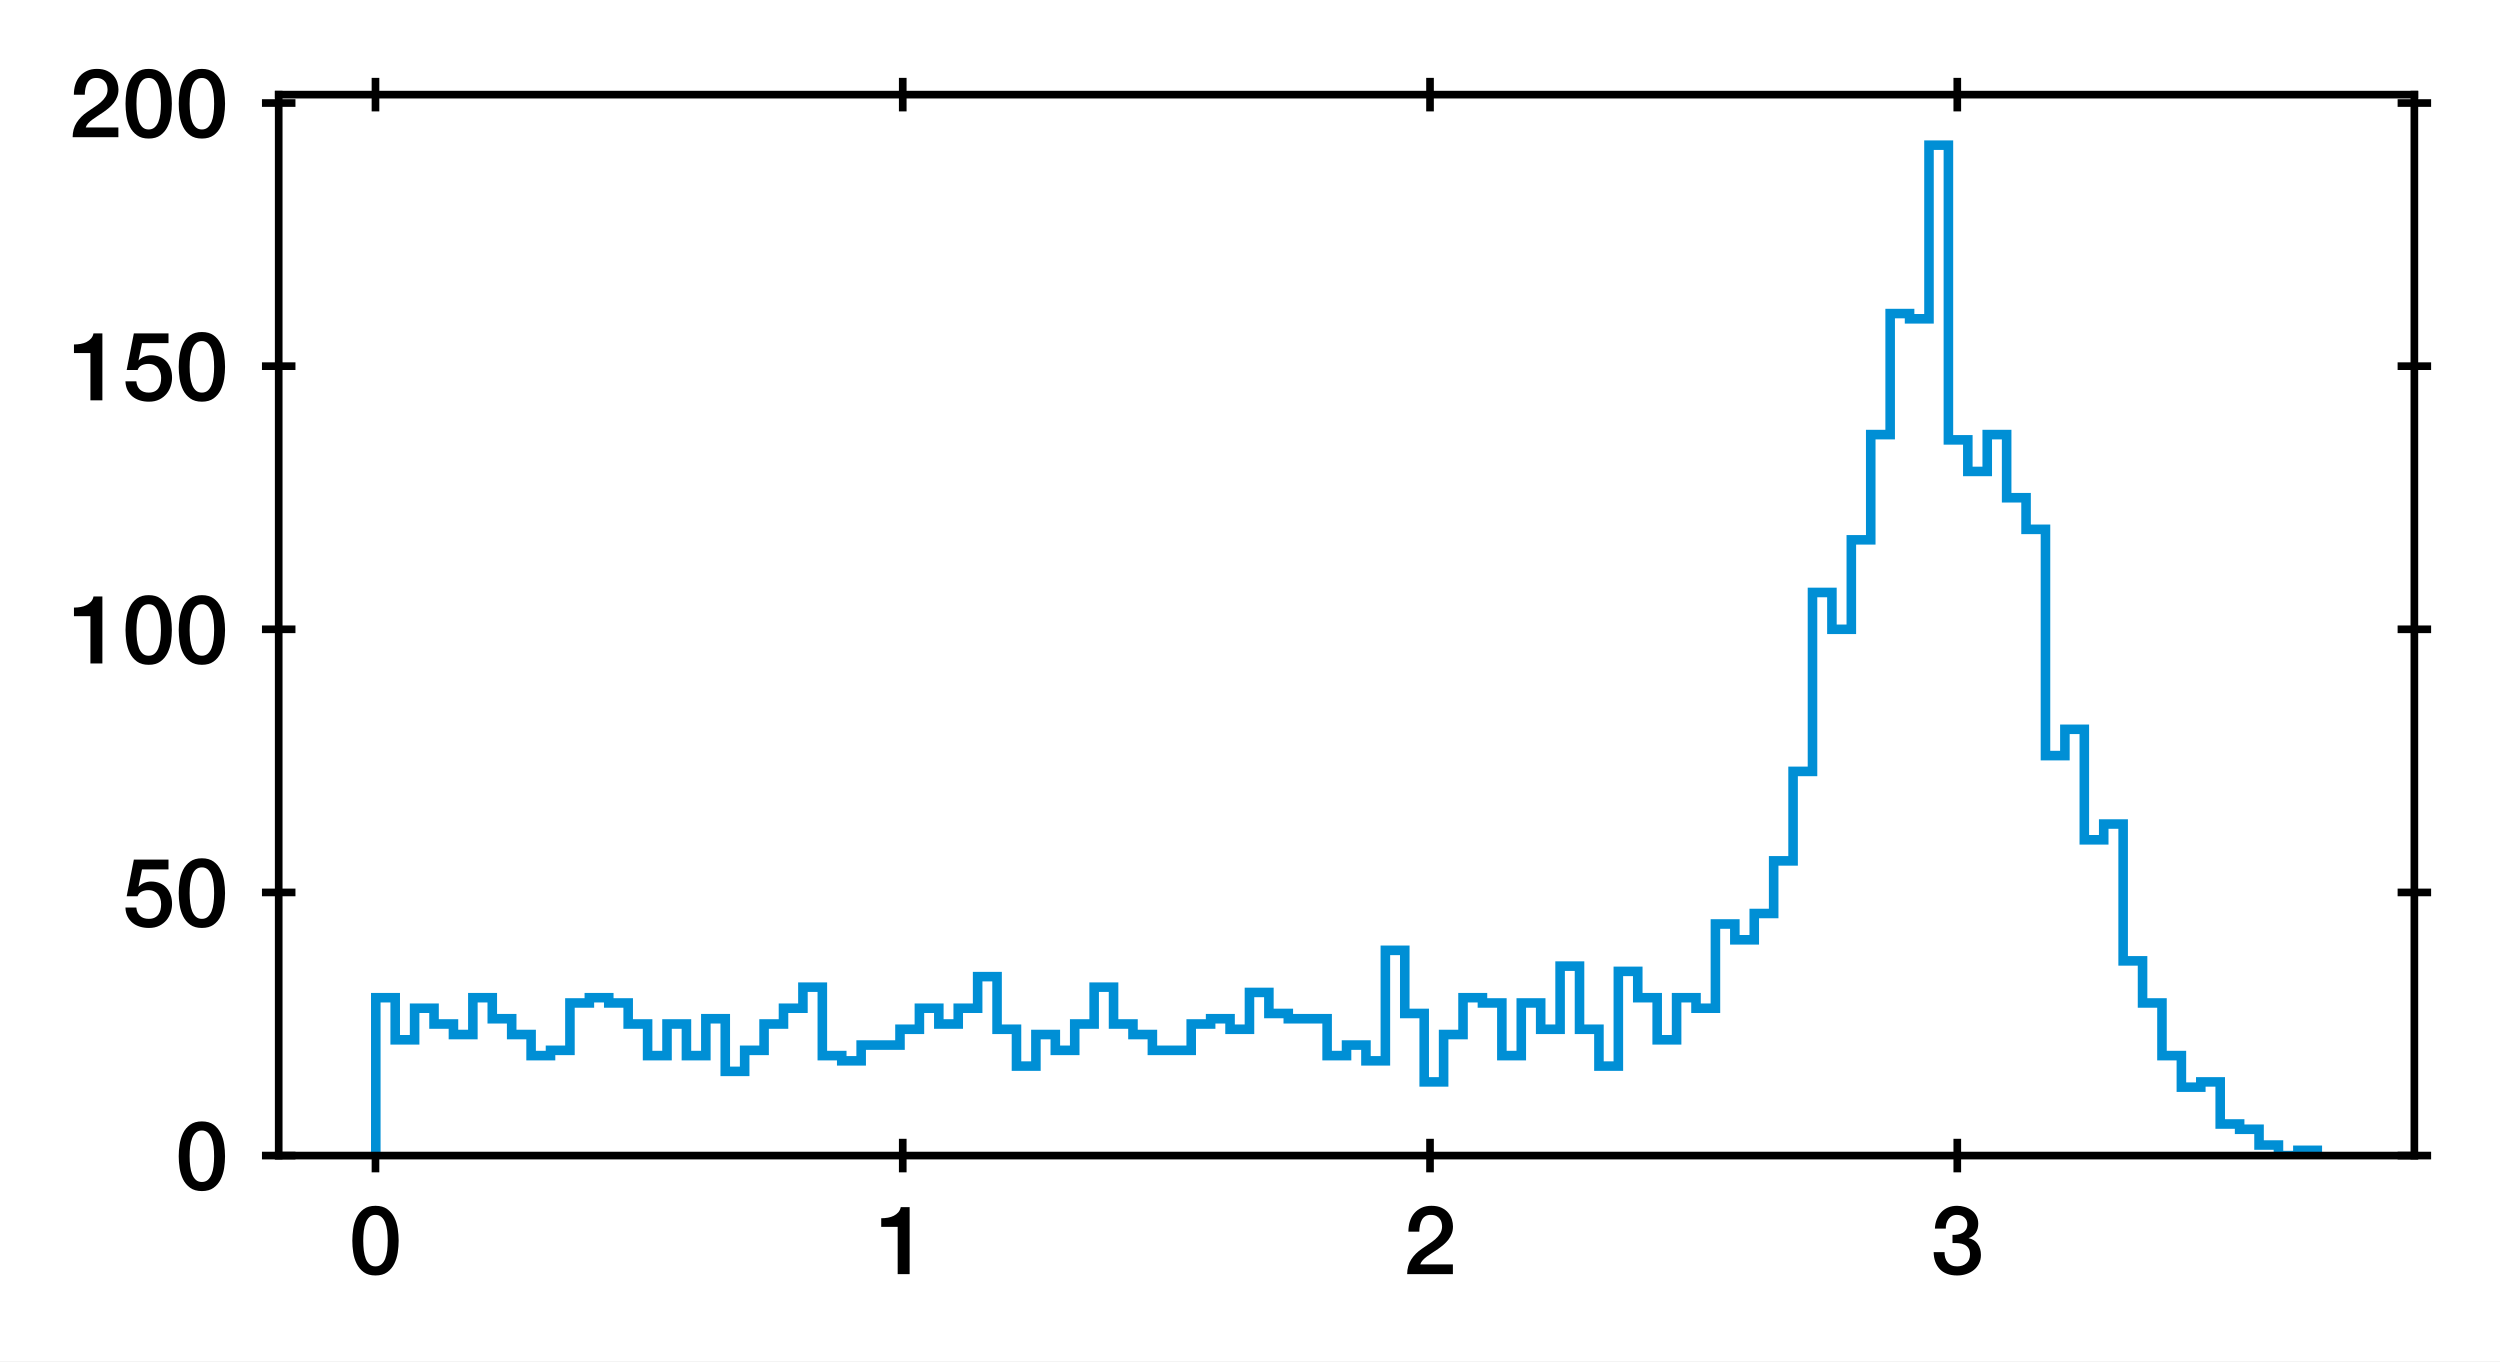
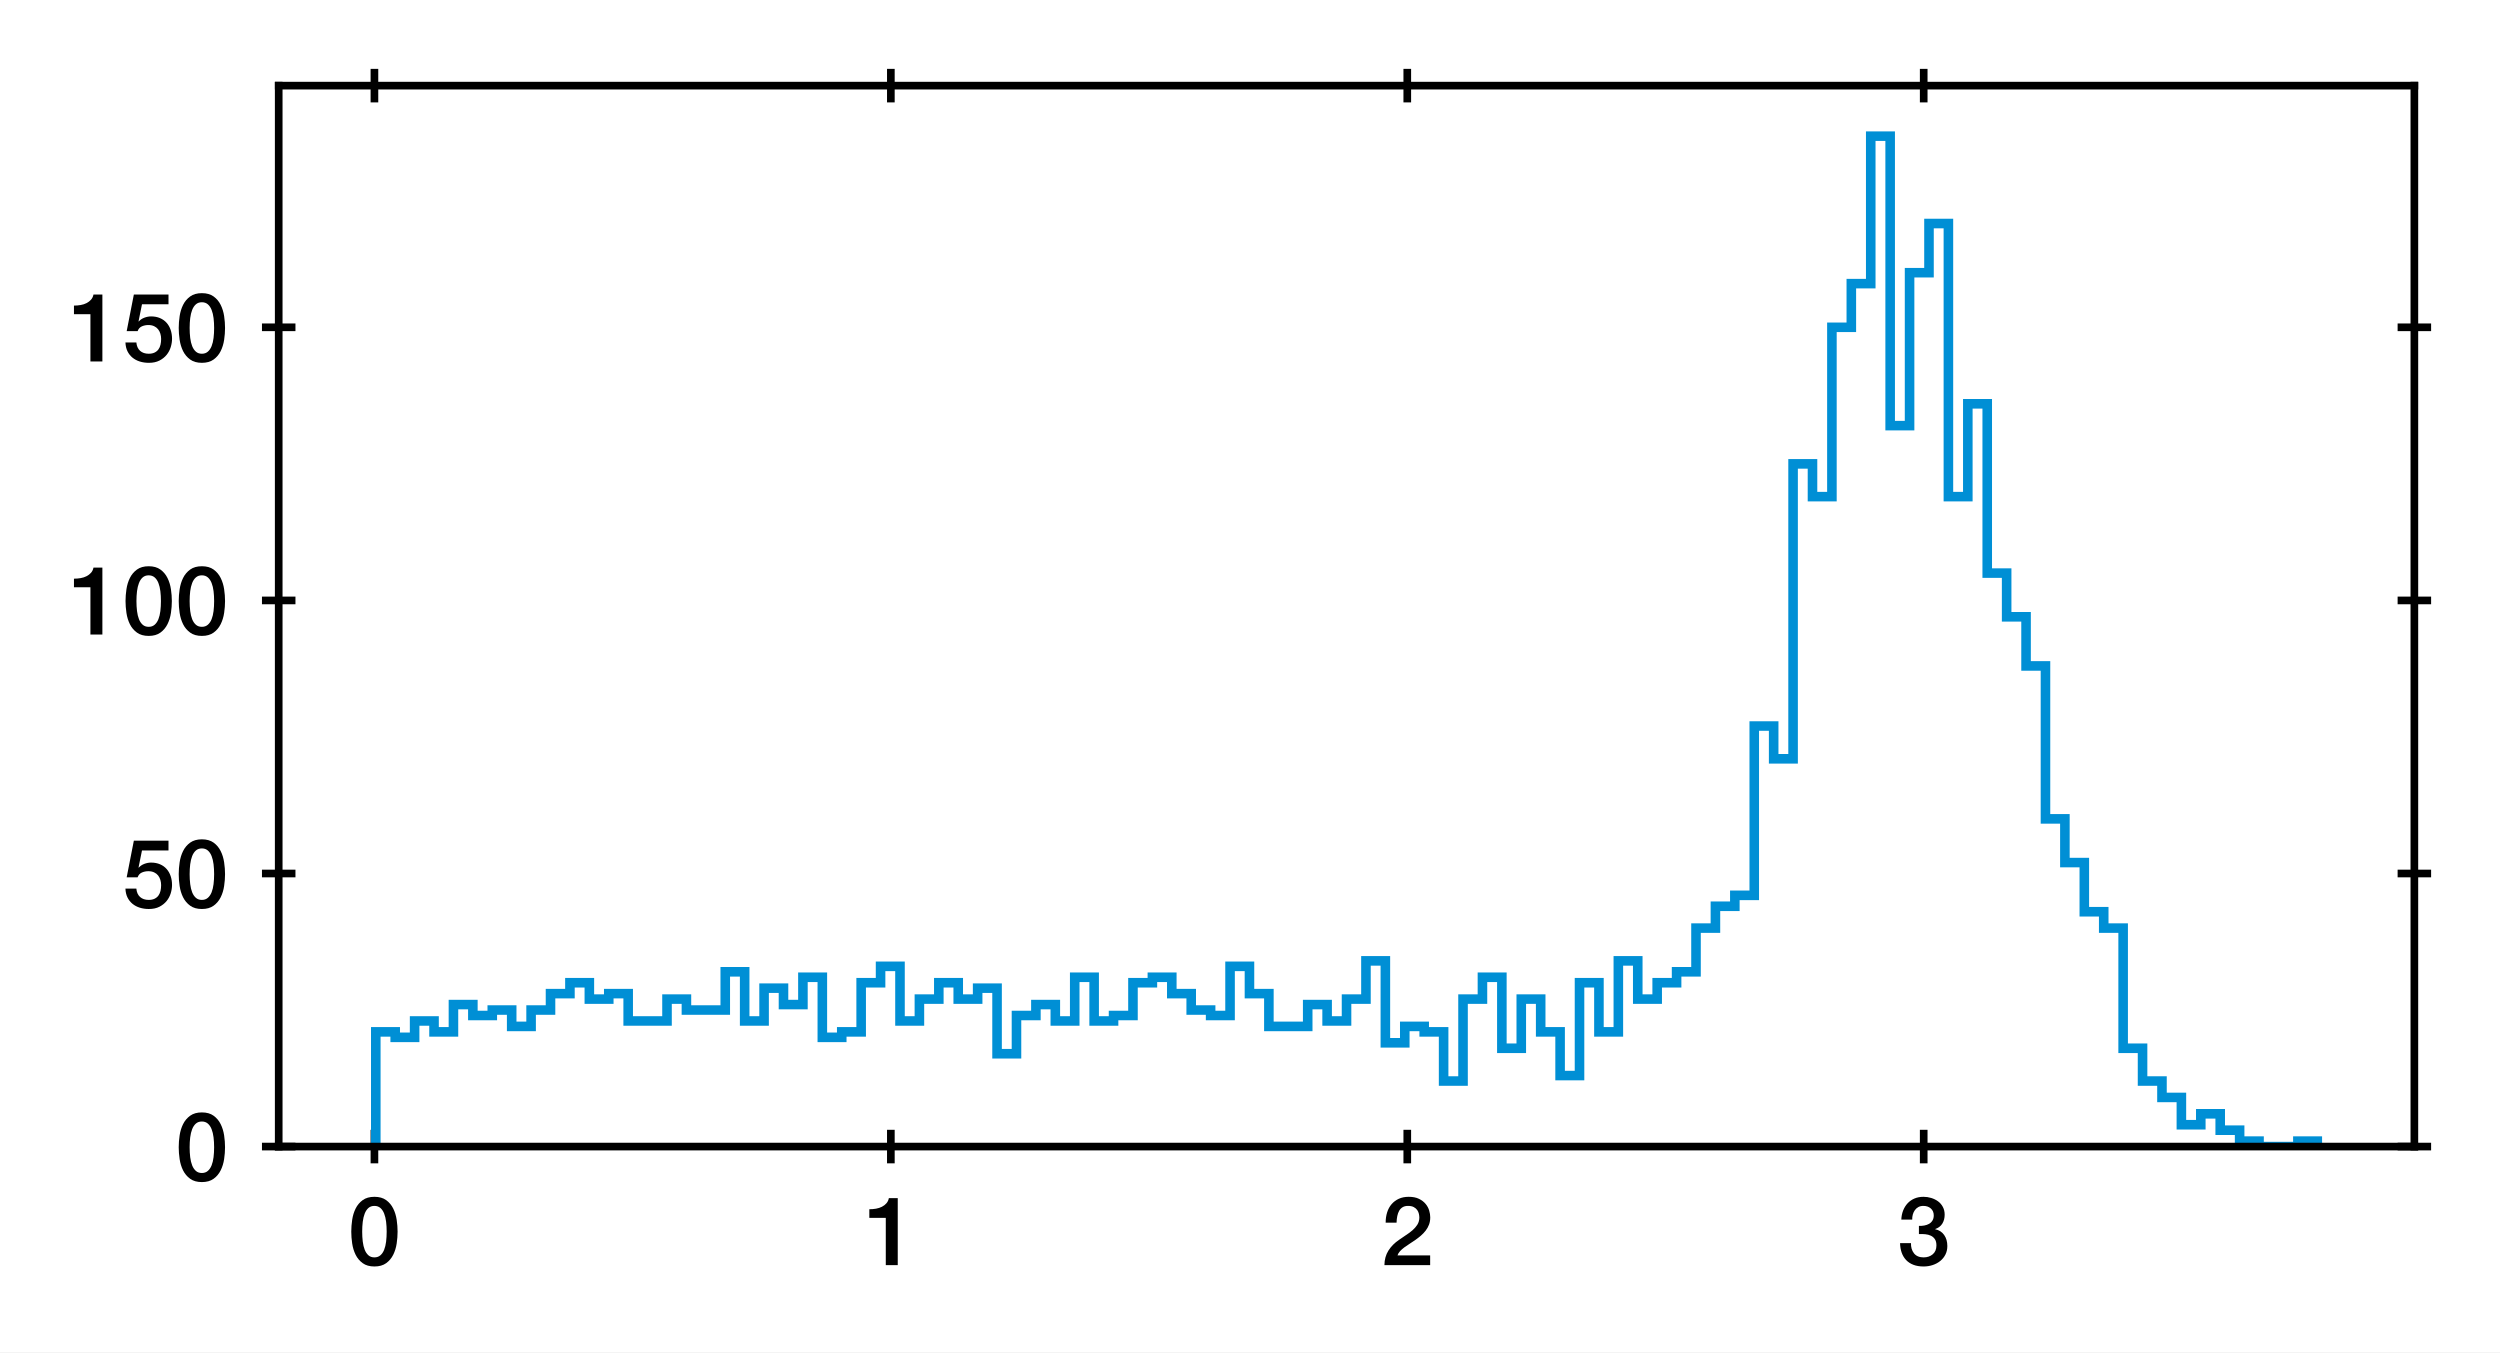
- <svg xmlns="http://www.w3.org/2000/svg" xmlns:xlink="http://www.w3.org/1999/xlink" width="261.278pt" height="142.27pt" viewBox="0 0 261.278 142.27" version="1.1">
+ <svg xmlns="http://www.w3.org/2000/svg" xmlns:xlink="http://www.w3.org/1999/xlink" width="261.278pt" height="141.33pt" viewBox="0 0 261.278 141.33" version="1.1">
  <defs>
    <style type="text/css">*{stroke-linejoin: round; stroke-linecap: butt}</style>
  </defs>
  <g id="figure_1">
    <g id="patch_1">
-       <path d="M 0 142.27  L 261.278 142.27  L 261.278 0  L 0 0  z " style="fill: #ffffff" />
+       <path d="M 0 141.33  L 261.278 141.33  L 261.278 0  L 0 0  z " style="fill: #ffffff" />
    </g>
    <g id="axes_1">
      <g id="patch_2">
-         <path d="M 29.128 120.77  L 252.328 120.77  L 252.328 9.89  L 29.128 9.89  z " style="fill: #ffffff" />
+         <path d="M 29.128 119.83  L 252.328 119.83  L 252.328 8.95  L 29.128 8.95  z " style="fill: #ffffff" />
      </g>
      <g id="matplotlib.axis_1">
        <g id="xtick_1">
          <g id="line2d_1">
            <defs>
-               <path id="me22e405852" d="M 0 1.75  L 0 -1.75  " style="stroke: #000000; stroke-width: 0.8" />
+               <path id="m3c32b281be" d="M 0 1.75  L 0 -1.75  " style="stroke: #000000; stroke-width: 0.8" />
            </defs>
            <g>
-               <use xlink:href="#me22e405852" x="39.242" y="120.77" style="stroke: #000000; stroke-width: 0.8" />
+               <use xlink:href="#m3c32b281be" x="39.132" y="119.83" style="stroke: #000000; stroke-width: 0.8" />
            </g>
          </g>
          <g id="line2d_2">
            <g>
-               <use xlink:href="#me22e405852" x="39.242" y="9.89" style="stroke: #000000; stroke-width: 0.8" />
+               <use xlink:href="#m3c32b281be" x="39.132" y="8.95" style="stroke: #000000; stroke-width: 0.8" />
            </g>
          </g>
          <g id="text_1">
-             <g transform="translate(36.46231 133.1609)scale(0.1 -0.1)">
+             <g transform="translate(36.35259 132.2206)scale(0.1 -0.1)">
              <defs>
                <path id="HelveticaNeue-Medium-30" d="M 1779 4570  Q 2259 4570 2563 4349  Q 2867 4128 3036 3785  Q 3206 3443 3267 3033  Q 3328 2624 3328 2240  Q 3328 1856 3267 1446  Q 3206 1037 3036 694  Q 2867 352 2563 131  Q 2259 -90 1779 -90  Q 1299 -90 995 131  Q 691 352 521 694  Q 352 1037 291 1446  Q 230 1856 230 2240  Q 230 2624 291 3033  Q 352 3443 521 3785  Q 691 4128 995 4349  Q 1299 4570 1779 4570  z M 1779 518  Q 2016 518 2176 656  Q 2336 794 2429 1027  Q 2522 1261 2560 1574  Q 2598 1888 2598 2240  Q 2598 2592 2560 2902  Q 2522 3213 2429 3449  Q 2336 3686 2176 3824  Q 2016 3962 1779 3962  Q 1536 3962 1379 3824  Q 1222 3686 1129 3449  Q 1037 3213 998 2902  Q 960 2592 960 2240  Q 960 1888 998 1574  Q 1037 1261 1129 1027  Q 1222 794 1379 656  Q 1536 518 1779 518  z " transform="scale(0.015625)" />
              </defs>
              <use xlink:href="#HelveticaNeue-Medium-30" />
            </g>
          </g>
        </g>
        <g id="xtick_2">
          <g id="line2d_3">
            <g>
-               <use xlink:href="#me22e405852" x="94.347" y="120.77" style="stroke: #000000; stroke-width: 0.8" />
+               <use xlink:href="#m3c32b281be" x="93.104" y="119.83" style="stroke: #000000; stroke-width: 0.8" />
            </g>
          </g>
          <g id="line2d_4">
            <g>
-               <use xlink:href="#me22e405852" x="94.347" y="9.89" style="stroke: #000000; stroke-width: 0.8" />
+               <use xlink:href="#m3c32b281be" x="93.104" y="8.95" style="stroke: #000000; stroke-width: 0.8" />
            </g>
          </g>
          <g id="text_2">
-             <g transform="translate(91.56767 133.1609)scale(0.1 -0.1)">
+             <g transform="translate(90.32467 132.2206)scale(0.1 -0.1)">
              <defs>
                <path id="HelveticaNeue-Medium-31" d="M 339 3738  Q 570 3738 787 3776  Q 1005 3814 1181 3904  Q 1357 3994 1481 4134  Q 1606 4275 1645 4480  L 2240 4480  L 2240 0  L 1440 0  L 1440 3162  L 339 3162  L 339 3738  z " transform="scale(0.015625)" />
              </defs>
              <use xlink:href="#HelveticaNeue-Medium-31" />
            </g>
          </g>
        </g>
        <g id="xtick_3">
          <g id="line2d_5">
            <g>
-               <use xlink:href="#me22e405852" x="149.453" y="120.77" style="stroke: #000000; stroke-width: 0.8" />
+               <use xlink:href="#m3c32b281be" x="147.076" y="119.83" style="stroke: #000000; stroke-width: 0.8" />
            </g>
          </g>
          <g id="line2d_6">
            <g>
-               <use xlink:href="#me22e405852" x="149.453" y="9.89" style="stroke: #000000; stroke-width: 0.8" />
+               <use xlink:href="#m3c32b281be" x="147.076" y="8.95" style="stroke: #000000; stroke-width: 0.8" />
            </g>
          </g>
          <g id="text_3">
-             <g transform="translate(146.673 133.1609)scale(0.1 -0.1)">
+             <g transform="translate(144.2968 132.2206)scale(0.1 -0.1)">
              <defs>
                <path id="HelveticaNeue-Medium-32" d="M 3309 0  L 250 0  Q 256 557 518 973  Q 781 1389 1235 1696  Q 1453 1856 1689 2006  Q 1926 2157 2124 2329  Q 2323 2502 2451 2704  Q 2579 2906 2586 3168  Q 2586 3290 2557 3427  Q 2528 3565 2445 3683  Q 2362 3802 2214 3882  Q 2067 3962 1830 3962  Q 1613 3962 1469 3875  Q 1325 3789 1238 3638  Q 1152 3488 1110 3283  Q 1069 3078 1062 2842  L 333 2842  Q 333 3213 432 3529  Q 531 3846 729 4076  Q 928 4307 1213 4438  Q 1498 4570 1875 4570  Q 2285 4570 2560 4435  Q 2835 4301 3004 4096  Q 3174 3891 3244 3651  Q 3315 3411 3315 3194  Q 3315 2925 3232 2707  Q 3149 2490 3008 2307  Q 2867 2125 2688 1971  Q 2509 1818 2317 1683  Q 2125 1549 1933 1427  Q 1741 1306 1577 1184  Q 1414 1062 1292 931  Q 1171 800 1126 653  L 3309 653  L 3309 0  z " transform="scale(0.015625)" />
              </defs>
              <use xlink:href="#HelveticaNeue-Medium-32" />
            </g>
          </g>
        </g>
        <g id="xtick_4">
          <g id="line2d_7">
            <g>
-               <use xlink:href="#me22e405852" x="204.558" y="120.77" style="stroke: #000000; stroke-width: 0.8" />
+               <use xlink:href="#m3c32b281be" x="201.049" y="119.83" style="stroke: #000000; stroke-width: 0.8" />
            </g>
          </g>
          <g id="line2d_8">
            <g>
-               <use xlink:href="#me22e405852" x="204.558" y="9.89" style="stroke: #000000; stroke-width: 0.8" />
+               <use xlink:href="#m3c32b281be" x="201.049" y="8.95" style="stroke: #000000; stroke-width: 0.8" />
            </g>
          </g>
          <g id="text_4">
-             <g transform="translate(201.7784 133.1609)scale(0.1 -0.1)">
+             <g transform="translate(198.2688 132.2206)scale(0.1 -0.1)">
              <defs>
                <path id="HelveticaNeue-Medium-33" d="M 1459 2624  Q 1638 2618 1817 2650  Q 1997 2682 2137 2762  Q 2278 2842 2364 2982  Q 2451 3123 2451 3328  Q 2451 3616 2256 3789  Q 2061 3962 1754 3962  Q 1562 3962 1421 3885  Q 1280 3808 1187 3677  Q 1094 3546 1049 3382  Q 1005 3219 1011 3046  L 282 3046  Q 294 3373 403 3651  Q 512 3930 701 4134  Q 890 4339 1158 4454  Q 1427 4570 1766 4570  Q 2029 4570 2281 4493  Q 2534 4416 2736 4269  Q 2938 4122 3059 3894  Q 3181 3667 3181 3373  Q 3181 3034 3027 2781  Q 2874 2528 2547 2413  L 2547 2400  Q 2931 2323 3145 2019  Q 3360 1715 3360 1280  Q 3360 960 3232 707  Q 3104 454 2886 278  Q 2669 102 2381 6  Q 2093 -90 1773 -90  Q 1382 -90 1091 22  Q 800 134 605 339  Q 410 544 307 832  Q 205 1120 198 1472  L 928 1472  Q 915 1062 1129 790  Q 1344 518 1773 518  Q 2138 518 2384 726  Q 2630 934 2630 1318  Q 2630 1581 2528 1734  Q 2426 1888 2259 1968  Q 2093 2048 1885 2067  Q 1677 2086 1459 2080  L 1459 2624  z " transform="scale(0.015625)" />
              </defs>
              <use xlink:href="#HelveticaNeue-Medium-33" />
            </g>
          </g>
        </g>
      </g>
      <g id="matplotlib.axis_2">
        <g id="ytick_1">
          <g id="line2d_9">
            <defs>
-               <path id="mb32ef453a9" d="M 1.75 0  L -1.75 -0  " style="stroke: #000000; stroke-width: 0.8" />
+               <path id="m2bfdae0e9b" d="M 1.75 0  L -1.75 -0  " style="stroke: #000000; stroke-width: 0.8" />
            </defs>
            <g>
-               <use xlink:href="#mb32ef453a9" x="29.128" y="120.77" style="stroke: #000000; stroke-width: 0.8" />
+               <use xlink:href="#m2bfdae0e9b" x="29.128" y="119.83" style="stroke: #000000; stroke-width: 0.8" />
            </g>
          </g>
          <g id="line2d_10">
            <g>
-               <use xlink:href="#mb32ef453a9" x="252.328" y="120.77" style="stroke: #000000; stroke-width: 0.8" />
+               <use xlink:href="#m2bfdae0e9b" x="252.328" y="119.83" style="stroke: #000000; stroke-width: 0.8" />
            </g>
          </g>
          <g id="text_5">
-             <g transform="translate(18.31875 124.3406)scale(0.1 -0.1)">
+             <g transform="translate(18.31875 123.4003)scale(0.1 -0.1)">
              <use xlink:href="#HelveticaNeue-Medium-30" />
            </g>
          </g>
        </g>
        <g id="ytick_2">
          <g id="line2d_11">
            <g>
-               <use xlink:href="#mb32ef453a9" x="29.128" y="93.27" style="stroke: #000000; stroke-width: 0.8" />
+               <use xlink:href="#m2bfdae0e9b" x="29.128" y="91.289" style="stroke: #000000; stroke-width: 0.8" />
            </g>
          </g>
          <g id="line2d_12">
            <g>
-               <use xlink:href="#mb32ef453a9" x="252.328" y="93.27" style="stroke: #000000; stroke-width: 0.8" />
+               <use xlink:href="#m2bfdae0e9b" x="252.328" y="91.289" style="stroke: #000000; stroke-width: 0.8" />
            </g>
          </g>
          <g id="text_6">
-             <g transform="translate(12.75938 96.84063)scale(0.1 -0.1)">
+             <g transform="translate(12.75938 94.85977)scale(0.1 -0.1)">
              <defs>
                <path id="HelveticaNeue-Medium-35" d="M 787 4480  L 3104 4480  L 3104 3827  L 1331 3827  L 1101 2688  L 1114 2675  Q 1261 2842 1488 2928  Q 1715 3014 1939 3014  Q 2272 3014 2534 2902  Q 2797 2790 2976 2588  Q 3155 2387 3248 2112  Q 3341 1837 3341 1517  Q 3341 1248 3254 963  Q 3168 678 2979 444  Q 2790 211 2496 60  Q 2202 -90 1792 -90  Q 1466 -90 1187 -3  Q 909 83 697 256  Q 486 429 361 681  Q 237 934 224 1274  L 954 1274  Q 986 909 1203 713  Q 1421 518 1779 518  Q 2010 518 2170 595  Q 2330 672 2429 806  Q 2528 941 2569 1120  Q 2611 1299 2611 1504  Q 2611 1690 2560 1859  Q 2509 2029 2406 2157  Q 2304 2285 2141 2361  Q 1978 2438 1760 2438  Q 1530 2438 1328 2352  Q 1126 2266 1037 2029  L 307 2029  L 787 4480  z " transform="scale(0.015625)" />
              </defs>
              <use xlink:href="#HelveticaNeue-Medium-35" />
              <use xlink:href="#HelveticaNeue-Medium-30" x="55.6" />
            </g>
          </g>
        </g>
        <g id="ytick_3">
          <g id="line2d_13">
            <g>
-               <use xlink:href="#mb32ef453a9" x="29.128" y="65.77" style="stroke: #000000; stroke-width: 0.8" />
+               <use xlink:href="#m2bfdae0e9b" x="29.128" y="62.749" style="stroke: #000000; stroke-width: 0.8" />
            </g>
          </g>
          <g id="line2d_14">
            <g>
-               <use xlink:href="#mb32ef453a9" x="252.328" y="65.77" style="stroke: #000000; stroke-width: 0.8" />
+               <use xlink:href="#m2bfdae0e9b" x="252.328" y="62.749" style="stroke: #000000; stroke-width: 0.8" />
            </g>
          </g>
          <g id="text_7">
-             <g transform="translate(7.2 69.34063)scale(0.1 -0.1)">
+             <g transform="translate(7.2 66.31923)scale(0.1 -0.1)">
              <use xlink:href="#HelveticaNeue-Medium-31" />
              <use xlink:href="#HelveticaNeue-Medium-30" x="55.6" />
              <use xlink:href="#HelveticaNeue-Medium-30" x="111.2" />
            </g>
          </g>
        </g>
        <g id="ytick_4">
          <g id="line2d_15">
            <g>
-               <use xlink:href="#mb32ef453a9" x="29.128" y="38.27" style="stroke: #000000; stroke-width: 0.8" />
+               <use xlink:href="#m2bfdae0e9b" x="29.128" y="34.208" style="stroke: #000000; stroke-width: 0.8" />
            </g>
          </g>
          <g id="line2d_16">
            <g>
-               <use xlink:href="#mb32ef453a9" x="252.328" y="38.27" style="stroke: #000000; stroke-width: 0.8" />
+               <use xlink:href="#m2bfdae0e9b" x="252.328" y="34.208" style="stroke: #000000; stroke-width: 0.8" />
            </g>
          </g>
          <g id="text_8">
-             <g transform="translate(7.2 41.84063)scale(0.1 -0.1)">
+             <g transform="translate(7.2 37.77869)scale(0.1 -0.1)">
              <use xlink:href="#HelveticaNeue-Medium-31" />
              <use xlink:href="#HelveticaNeue-Medium-35" x="55.6" />
              <use xlink:href="#HelveticaNeue-Medium-30" x="111.2" />
            </g>
          </g>
        </g>
-         <g id="ytick_5">
-           <g id="line2d_17">
-             <g>
-               <use xlink:href="#mb32ef453a9" x="29.128" y="10.77" style="stroke: #000000; stroke-width: 0.8" />
-             </g>
-           </g>
-           <g id="line2d_18">
-             <g>
-               <use xlink:href="#mb32ef453a9" x="252.328" y="10.77" style="stroke: #000000; stroke-width: 0.8" />
-             </g>
-           </g>
-           <g id="text_9">
-             <g transform="translate(7.2 14.34062)scale(0.1 -0.1)">
-               <use xlink:href="#HelveticaNeue-Medium-32" />
-               <use xlink:href="#HelveticaNeue-Medium-30" x="55.6" />
-               <use xlink:href="#HelveticaNeue-Medium-30" x="111.2" />
-             </g>
-           </g>
-         </g>
      </g>
      <g id="patch_3">
-         <path d="M 39.274 120.77  L 39.274 104.27  L 41.303 104.27  L 41.303 108.67  L 43.332 108.67  L 43.332 105.37  L 45.361 105.37  L 45.361 107.02  L 47.39 107.02  L 47.39 108.12  L 49.419 108.12  L 49.419 104.27  L 51.448 104.27  L 51.448 106.47  L 53.477 106.47  L 53.477 108.12  L 55.506 108.12  L 55.506 110.32  L 57.535 110.32  L 57.535 109.77  L 59.564 109.77  L 59.564 104.82  L 61.594 104.82  L 61.594 104.27  L 63.623 104.27  L 63.623 104.82  L 65.652 104.82  L 65.652 107.02  L 67.681 107.02  L 67.681 110.32  L 69.71 110.32  L 69.71 107.02  L 71.739 107.02  L 71.739 110.32  L 73.768 110.32  L 73.768 106.47  L 75.797 106.47  L 75.797 111.97  L 77.826 111.97  L 77.826 109.77  L 79.855 109.77  L 79.855 107.02  L 81.884 107.02  L 81.884 105.37  L 83.914 105.37  L 83.914 103.17  L 85.943 103.17  L 85.943 110.32  L 87.972 110.32  L 87.972 110.87  L 90.001 110.87  L 90.001 109.22  L 94.059 109.22  L 94.059 107.57  L 96.088 107.57  L 96.088 105.37  L 98.117 105.37  L 98.117 107.02  L 100.146 107.02  L 100.146 105.37  L 102.175 105.37  L 102.175 102.07  L 104.204 102.07  L 104.204 107.57  L 106.234 107.57  L 106.234 111.42  L 108.263 111.42  L 108.263 108.12  L 110.292 108.12  L 110.292 109.77  L 112.321 109.77  L 112.321 107.02  L 114.35 107.02  L 114.35 103.17  L 116.379 103.17  L 116.379 107.02  L 118.408 107.02  L 118.408 108.12  L 120.437 108.12  L 120.437 109.77  L 124.495 109.77  L 124.495 107.02  L 126.524 107.02  L 126.524 106.47  L 128.554 106.47  L 128.554 107.57  L 130.583 107.57  L 130.583 103.72  L 132.612 103.72  L 132.612 105.92  L 134.641 105.92  L 134.641 106.47  L 138.699 106.47  L 138.699 110.32  L 140.728 110.32  L 140.728 109.22  L 142.757 109.22  L 142.757 110.87  L 144.786 110.87  L 144.786 99.32  L 146.815 99.32  L 146.815 105.92  L 148.844 105.92  L 148.844 113.07  L 150.874 113.07  L 150.874 108.12  L 152.903 108.12  L 152.903 104.27  L 154.932 104.27  L 154.932 104.82  L 156.961 104.82  L 156.961 110.32  L 158.99 110.32  L 158.99 104.82  L 161.019 104.82  L 161.019 107.57  L 163.048 107.57  L 163.048 100.97  L 165.077 100.97  L 165.077 107.57  L 167.106 107.57  L 167.106 111.42  L 169.135 111.42  L 169.135 101.52  L 171.164 101.52  L 171.164 104.27  L 173.194 104.27  L 173.194 108.67  L 175.223 108.67  L 175.223 104.27  L 177.252 104.27  L 177.252 105.37  L 179.281 105.37  L 179.281 96.57  L 181.31 96.57  L 181.31 98.22  L 183.339 98.22  L 183.339 95.47  L 185.368 95.47  L 185.368 89.97  L 187.397 89.97  L 187.397 80.62  L 189.426 80.62  L 189.426 61.92  L 191.455 61.92  L 191.455 65.77  L 193.484 65.77  L 193.484 56.42  L 195.514 56.42  L 195.514 45.42  L 197.543 45.42  L 197.543 32.77  L 199.572 32.77  L 199.572 33.32  L 201.601 33.32  L 201.601 15.17  L 203.63 15.17  L 203.63 45.97  L 205.659 45.97  L 205.659 49.27  L 207.688 49.27  L 207.688 45.42  L 209.717 45.42  L 209.717 52.02  L 211.746 52.02  L 211.746 55.32  L 213.775 55.32  L 213.775 78.97  L 215.804 78.97  L 215.804 76.22  L 217.834 76.22  L 217.834 87.77  L 219.863 87.77  L 219.863 86.12  L 221.892 86.12  L 221.892 100.42  L 223.921 100.42  L 223.921 104.82  L 225.95 104.82  L 225.95 110.32  L 227.979 110.32  L 227.979 113.62  L 230.008 113.62  L 230.008 113.07  L 232.037 113.07  L 232.037 117.47  L 234.066 117.47  L 234.066 118.02  L 236.095 118.02  L 236.095 119.67  L 238.124 119.67  L 238.124 120.77  L 240.154 120.77  L 240.154 120.22  L 242.183 120.22  L 242.183 120.77  L 242.183 120.77  " clip-path="url(#p528c0fa056)" style="fill: none; stroke: #008fd5; stroke-linejoin: miter" />
+         <path d="M 39.274 119.83  L 39.274 107.843  L 41.303 107.843  L 41.303 108.414  L 43.332 108.414  L 43.332 106.701  L 45.361 106.701  L 45.361 107.843  L 47.39 107.843  L 47.39 104.989  L 49.419 104.989  L 49.419 106.131  L 51.448 106.131  L 51.448 105.56  L 53.477 105.56  L 53.477 107.272  L 55.506 107.272  L 55.506 105.56  L 57.535 105.56  L 57.535 103.847  L 59.564 103.847  L 59.564 102.706  L 61.594 102.706  L 61.594 104.418  L 63.623 104.418  L 63.623 103.847  L 65.652 103.847  L 65.652 106.701  L 69.71 106.701  L 69.71 104.418  L 71.739 104.418  L 71.739 105.56  L 75.797 105.56  L 75.797 101.564  L 77.826 101.564  L 77.826 106.701  L 79.855 106.701  L 79.855 103.276  L 81.884 103.276  L 81.884 104.989  L 83.914 104.989  L 83.914 102.135  L 85.943 102.135  L 85.943 108.414  L 87.972 108.414  L 87.972 107.843  L 90.001 107.843  L 90.001 102.706  L 92.03 102.706  L 92.03 100.993  L 94.059 100.993  L 94.059 106.701  L 96.088 106.701  L 96.088 104.418  L 98.117 104.418  L 98.117 102.706  L 100.146 102.706  L 100.146 104.418  L 102.175 104.418  L 102.175 103.276  L 104.204 103.276  L 104.204 110.126  L 106.234 110.126  L 106.234 106.131  L 108.263 106.131  L 108.263 104.989  L 110.292 104.989  L 110.292 106.701  L 112.321 106.701  L 112.321 102.135  L 114.35 102.135  L 114.35 106.701  L 116.379 106.701  L 116.379 106.131  L 118.408 106.131  L 118.408 102.706  L 120.437 102.706  L 120.437 102.135  L 122.466 102.135  L 122.466 103.847  L 124.495 103.847  L 124.495 105.56  L 126.524 105.56  L 126.524 106.131  L 128.554 106.131  L 128.554 100.993  L 130.583 100.993  L 130.583 103.847  L 132.612 103.847  L 132.612 107.272  L 136.67 107.272  L 136.67 104.989  L 138.699 104.989  L 138.699 106.701  L 140.728 106.701  L 140.728 104.418  L 142.757 104.418  L 142.757 100.422  L 144.786 100.422  L 144.786 108.985  L 146.815 108.985  L 146.815 107.272  L 148.844 107.272  L 148.844 107.843  L 150.874 107.843  L 150.874 112.98  L 152.903 112.98  L 152.903 104.418  L 154.932 104.418  L 154.932 102.135  L 156.961 102.135  L 156.961 109.555  L 158.99 109.555  L 158.99 104.418  L 161.019 104.418  L 161.019 107.843  L 163.048 107.843  L 163.048 112.409  L 165.077 112.409  L 165.077 102.706  L 167.106 102.706  L 167.106 107.843  L 169.135 107.843  L 169.135 100.422  L 171.164 100.422  L 171.164 104.418  L 173.194 104.418  L 173.194 102.706  L 175.223 102.706  L 175.223 101.564  L 177.252 101.564  L 177.252 96.998  L 179.281 96.998  L 179.281 94.714  L 181.31 94.714  L 181.31 93.573  L 183.339 93.573  L 183.339 75.878  L 185.368 75.878  L 185.368 79.302  L 187.397 79.302  L 187.397 48.479  L 189.426 48.479  L 189.426 51.904  L 191.455 51.904  L 191.455 34.208  L 193.484 34.208  L 193.484 29.642  L 195.514 29.642  L 195.514 14.23  L 197.543 14.23  L 197.543 44.483  L 199.572 44.483  L 199.572 28.5  L 201.601 28.5  L 201.601 23.363  L 203.63 23.363  L 203.63 51.904  L 205.659 51.904  L 205.659 42.2  L 207.688 42.2  L 207.688 59.895  L 209.717 59.895  L 209.717 64.461  L 211.746 64.461  L 211.746 69.599  L 213.775 69.599  L 213.775 85.581  L 215.804 85.581  L 215.804 90.148  L 217.834 90.148  L 217.834 95.285  L 219.863 95.285  L 219.863 96.998  L 221.892 96.998  L 221.892 109.555  L 223.921 109.555  L 223.921 112.98  L 225.95 112.98  L 225.95 114.693  L 227.979 114.693  L 227.979 117.547  L 230.008 117.547  L 230.008 116.405  L 232.037 116.405  L 232.037 118.118  L 234.066 118.118  L 234.066 119.259  L 236.095 119.259  L 236.095 119.83  L 240.154 119.83  L 240.154 119.259  L 242.183 119.259  L 242.183 119.83  L 242.183 119.83  " clip-path="url(#pd65fc329a1)" style="fill: none; stroke: #008fd5; stroke-linejoin: miter" />
      </g>
      <g id="patch_4">
-         <path d="M 29.128 120.77  L 29.128 9.89  " style="fill: none; stroke: #000000; stroke-width: 0.8; stroke-linejoin: miter; stroke-linecap: square" />
+         <path d="M 29.128 119.83  L 29.128 8.95  " style="fill: none; stroke: #000000; stroke-width: 0.8; stroke-linejoin: miter; stroke-linecap: square" />
      </g>
      <g id="patch_5">
-         <path d="M 252.328 120.77  L 252.328 9.89  " style="fill: none; stroke: #000000; stroke-width: 0.8; stroke-linejoin: miter; stroke-linecap: square" />
+         <path d="M 252.328 119.83  L 252.328 8.95  " style="fill: none; stroke: #000000; stroke-width: 0.8; stroke-linejoin: miter; stroke-linecap: square" />
      </g>
      <g id="patch_6">
-         <path d="M 29.128 120.77  L 252.328 120.77  " style="fill: none; stroke: #000000; stroke-width: 0.8; stroke-linejoin: miter; stroke-linecap: square" />
+         <path d="M 29.128 119.83  L 252.328 119.83  " style="fill: none; stroke: #000000; stroke-width: 0.8; stroke-linejoin: miter; stroke-linecap: square" />
      </g>
      <g id="patch_7">
-         <path d="M 29.128 9.89  L 252.328 9.89  " style="fill: none; stroke: #000000; stroke-width: 0.8; stroke-linejoin: miter; stroke-linecap: square" />
+         <path d="M 29.128 8.95  L 252.328 8.95  " style="fill: none; stroke: #000000; stroke-width: 0.8; stroke-linejoin: miter; stroke-linecap: square" />
      </g>
    </g>
  </g>
  <defs>
-     <clipPath id="p528c0fa056">
-       <rect x="29.128" y="9.89" width="223.2" height="110.88" />
+     <clipPath id="pd65fc329a1">
+       <rect x="29.128" y="8.95" width="223.2" height="110.88" />
    </clipPath>
  </defs>
</svg>
